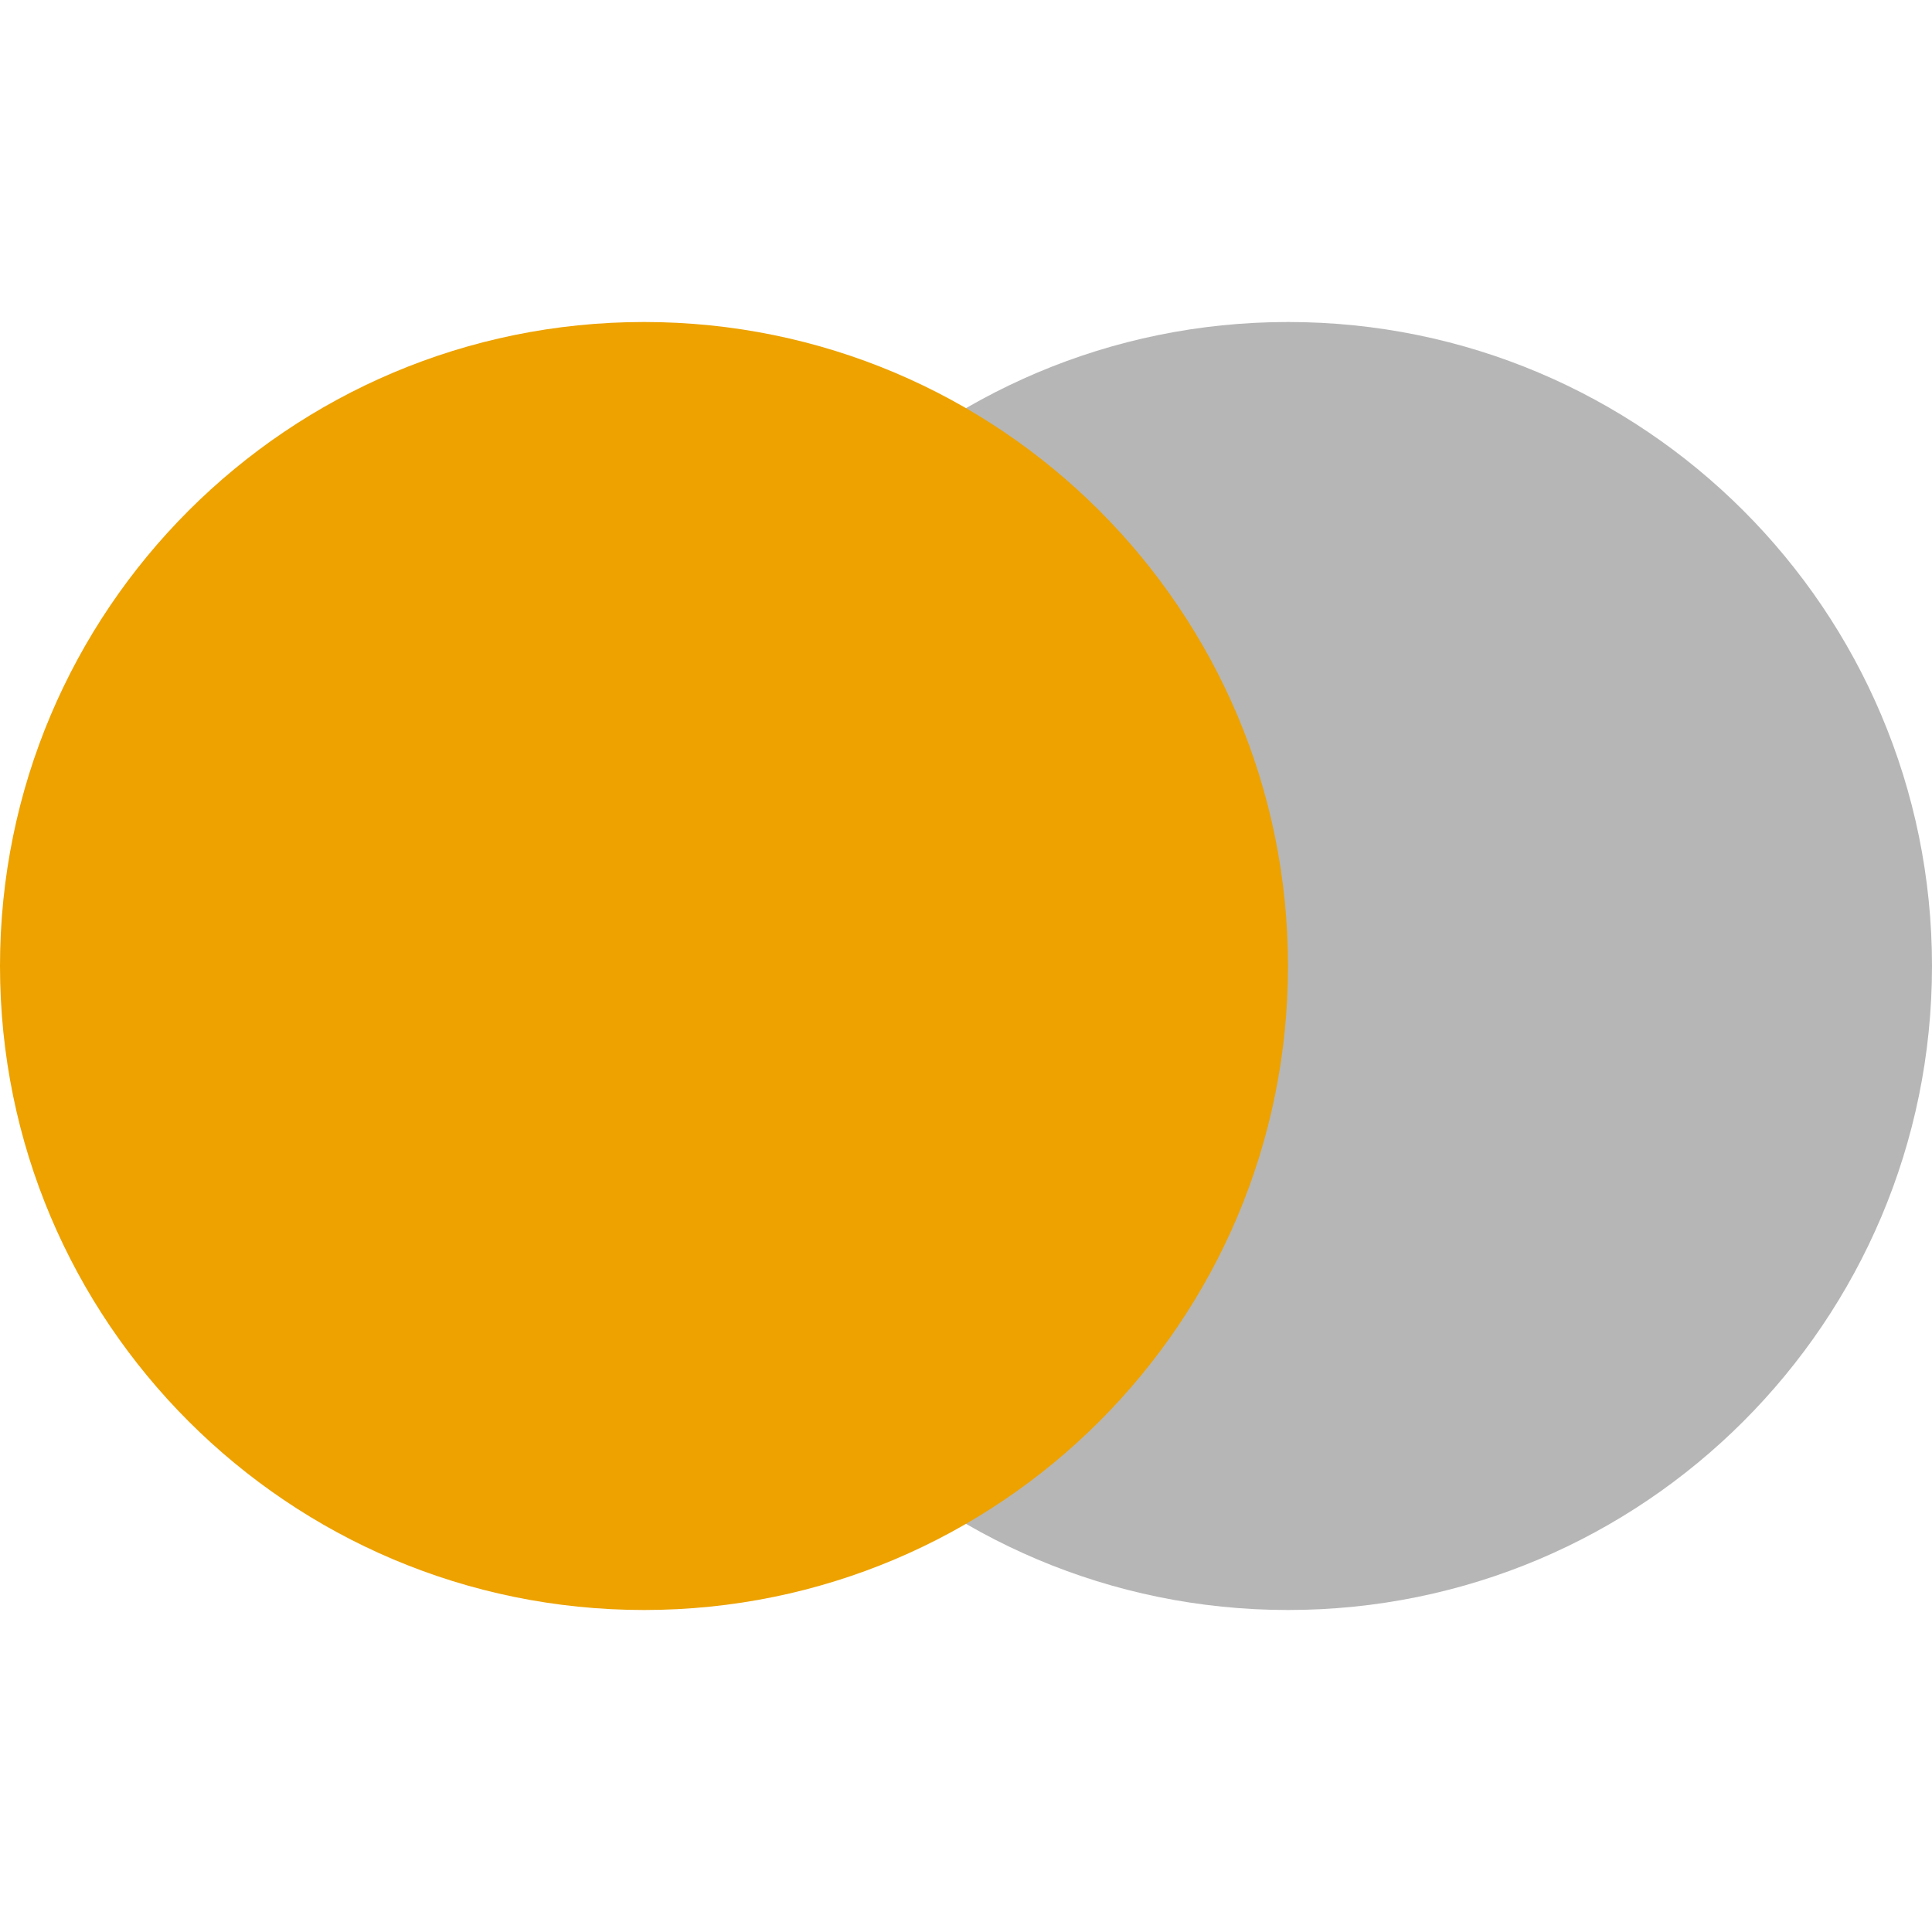
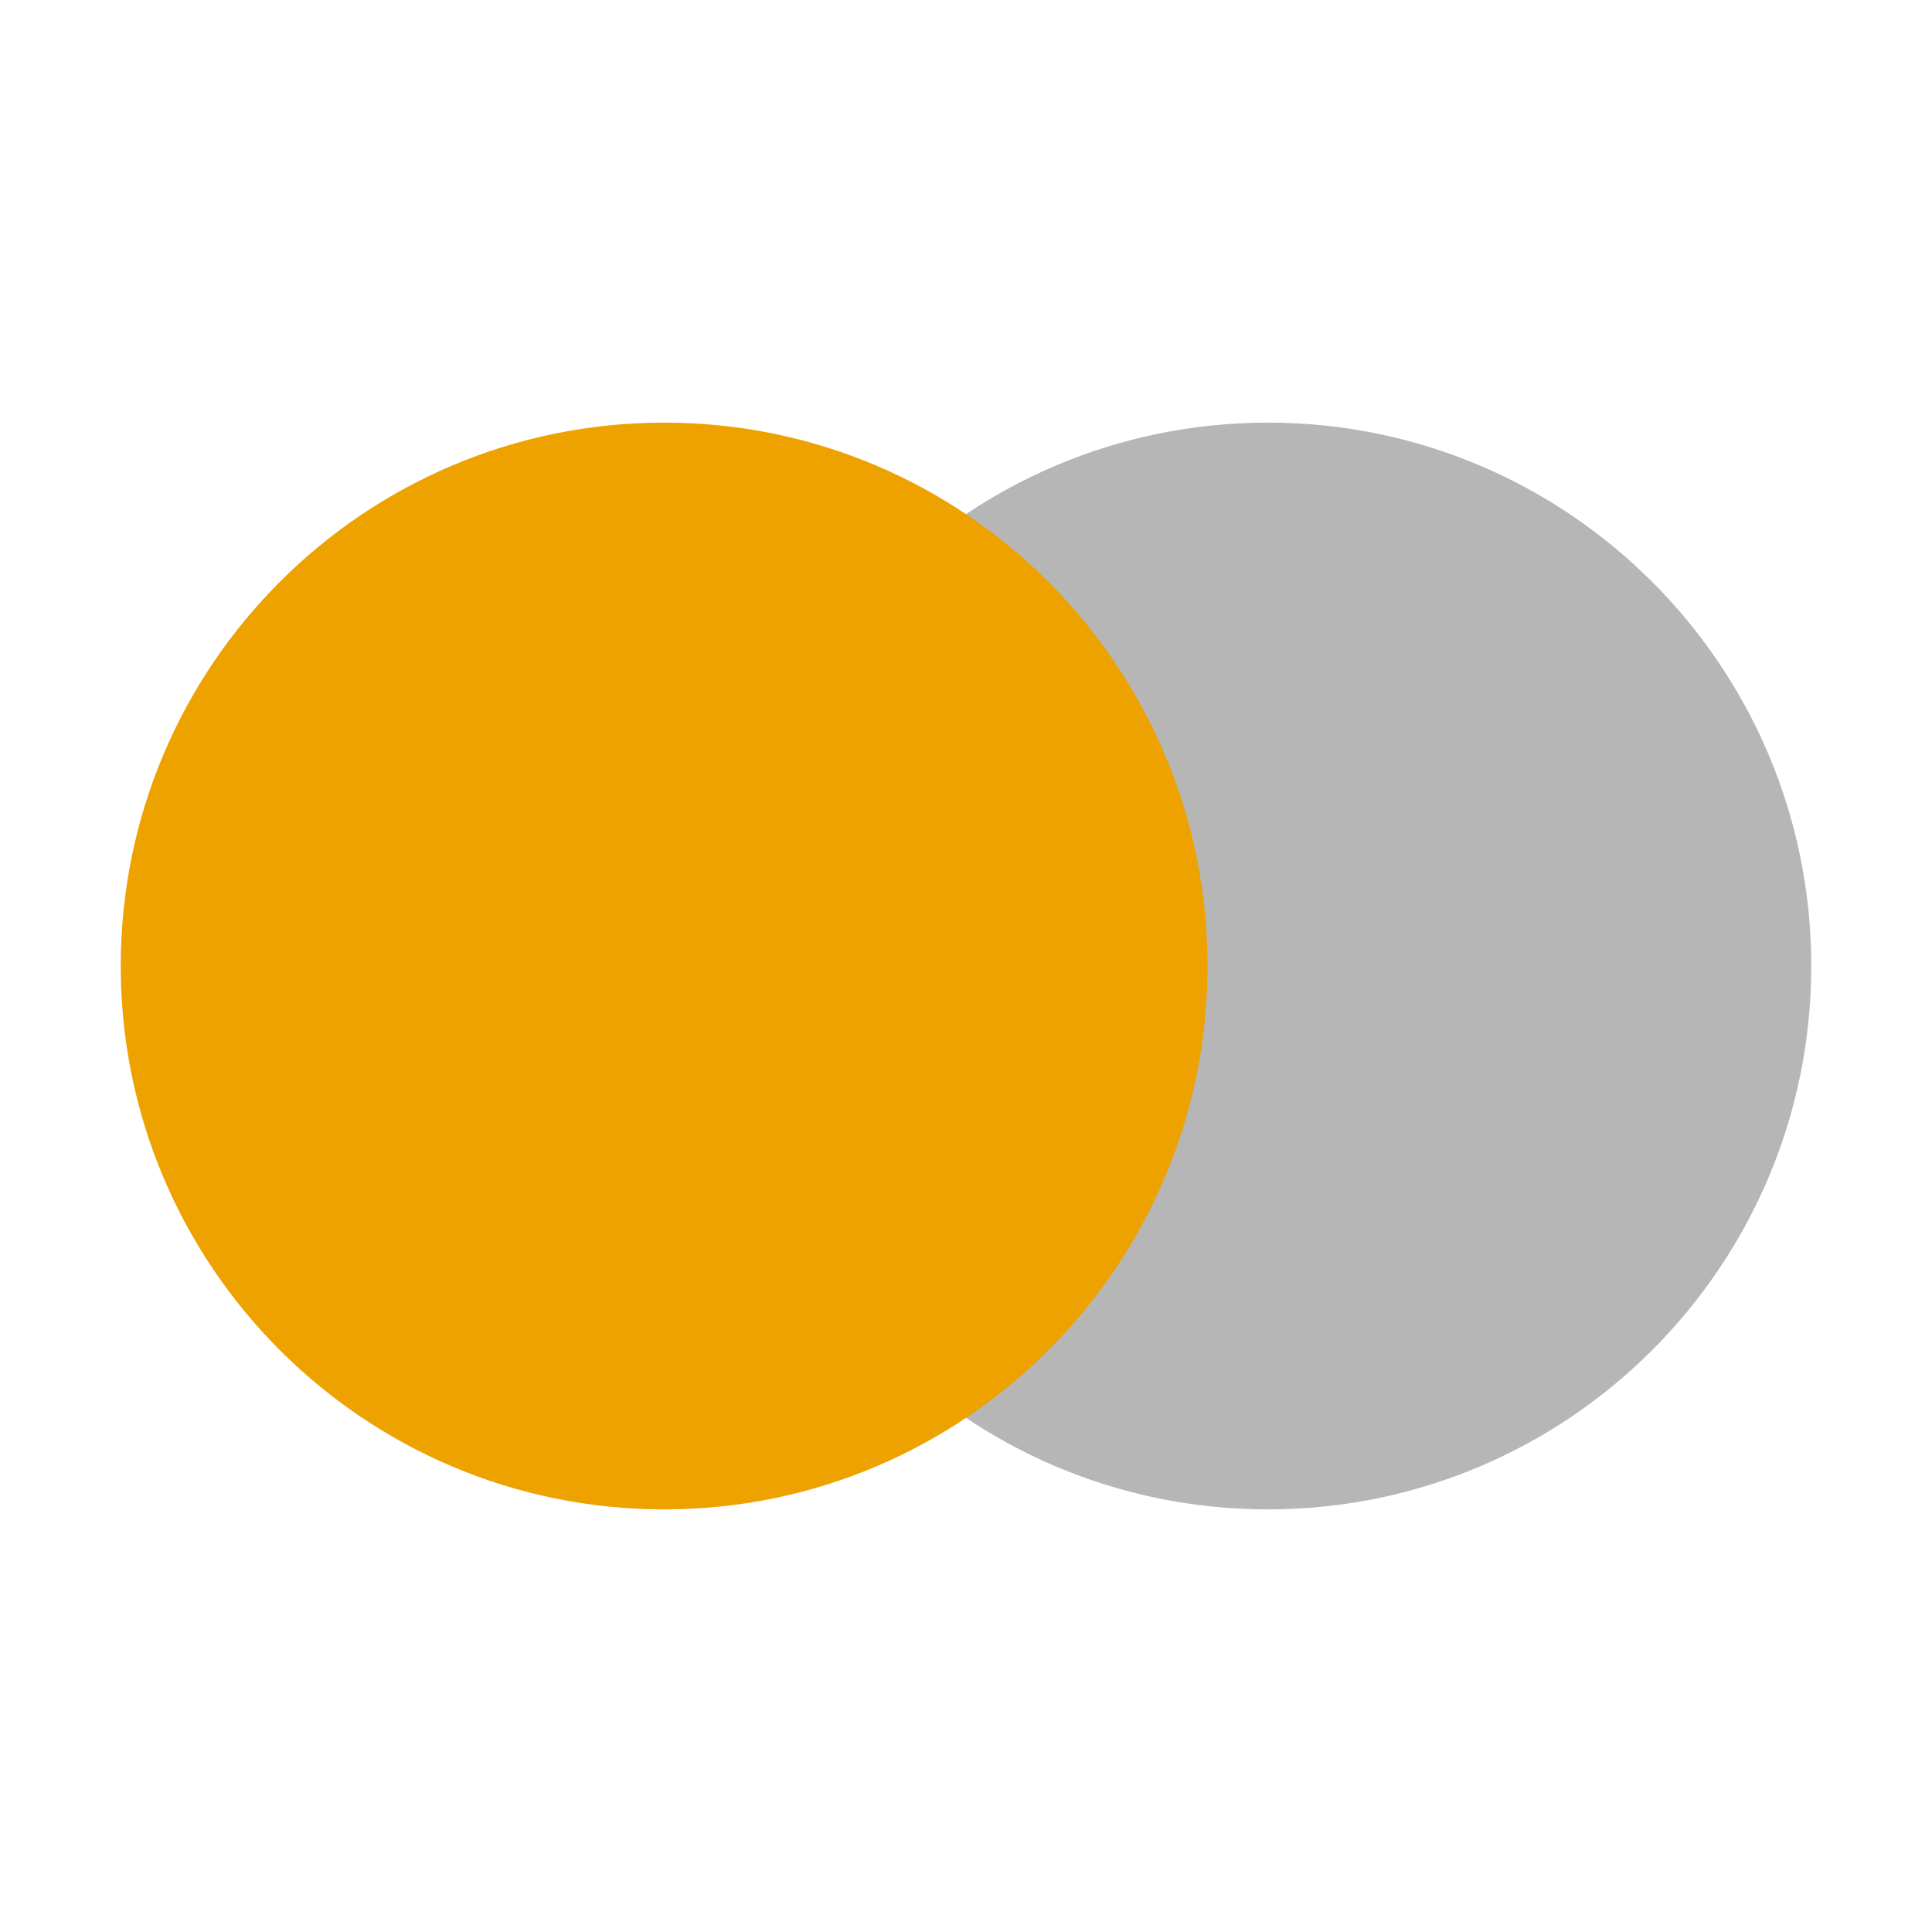
- <svg xmlns="http://www.w3.org/2000/svg" width="12" height="12" viewBox="0 0 12 12" fill="none">
-   <circle cx="8" cy="6" r="4" transform="rotate(-180 8 6)" fill="#6E6E6E" fill-opacity="0.5" />
-   <circle cx="4" cy="6" r="4" transform="rotate(-180 4 6)" fill="#EDA200" />
+ <svg xmlns="http://www.w3.org/2000/svg" width="16" height="16" viewBox="0 0 16 16" fill="none">
+   <circle cx="10.5" cy="8" r="4.5" transform="rotate(-180 10.5 8)" fill="#6E6E6E" fill-opacity="0.5" />
+   <circle cx="5.5" cy="8" r="4.5" transform="rotate(-180 5.5 8)" fill="#EDA200" />
</svg>
